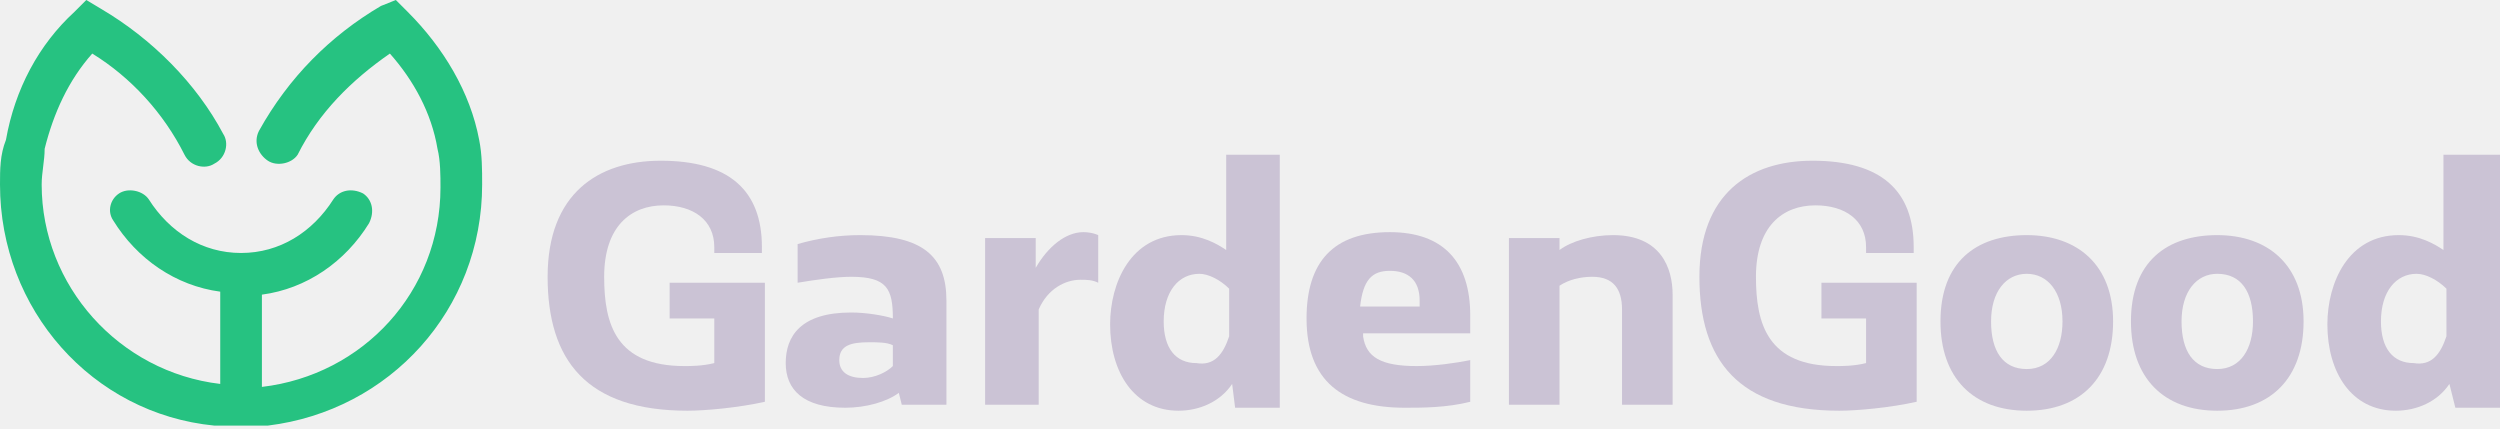
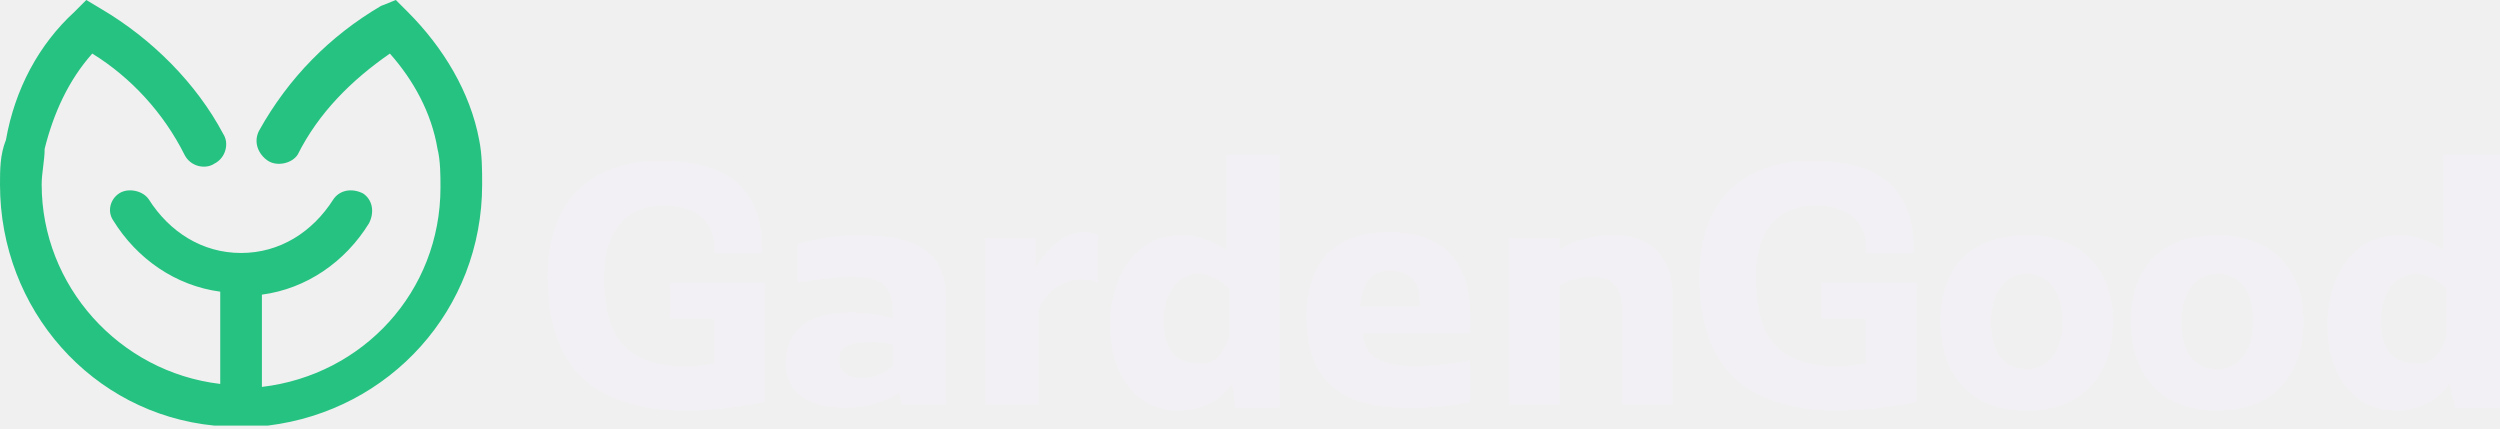
<svg xmlns="http://www.w3.org/2000/svg" version="1.1" id="Layer_1" x="0px" y="0px" viewBox="0 0 84 14.4" style="enable-background:new 0 0 84 14.4;" xml:space="preserve">
  <style type="text/css">
	.st0{fill:none;stroke:#000000;stroke-miterlimit:10;}
	.st1{fill:#22B573;}
	.st2{fill:none;stroke:#22B573;stroke-width:3;stroke-linecap:round;stroke-miterlimit:10;}
	.st3{fill:#26C281;}
	.st4{fill:#808080;}
	.st5{fill:#C8D2DB;}
- 	.st6{fill:#cbc3d5;}
+ 	.st6{fill:#f2f0f4;}
	.st7{fill:#FFFFFF;}
</style>
  <g>
    <g>
      <path class="st6" d="M22.5,9.5h3.2v4c-0.9,0.2-2,0.3-2.6,0.3c-3.4,0-4.7-1.7-4.7-4.5c0-2.8,1.7-3.9,3.8-3.9c2.3,0,3.4,1,3.4,2.9    v0.2h-1.6V8.3c0-0.9-0.7-1.4-1.7-1.4c-1.1,0-2,0.7-2,2.4c0,1.6,0.4,3,2.7,3c0.2,0,0.6,0,1-0.1v-1.5h-1.5V9.5z" />
      <path class="st6" d="M30,10.7L30,10.7c0-1-0.2-1.4-1.4-1.4c-0.5,0-1.2,0.1-1.8,0.2V8.2c0.7-0.2,1.4-0.3,2.1-0.3    c2.1,0,2.9,0.7,2.9,2.2v3.5h-1.5l-0.1-0.4c-0.4,0.3-1.1,0.5-1.8,0.5c-1.4,0-2-0.6-2-1.5c0-0.9,0.5-1.7,2.2-1.7    C29.1,10.5,29.7,10.6,30,10.7z M30,12.3v-0.7c-0.2-0.1-0.5-0.1-0.8-0.1c-0.6,0-1,0.1-1,0.6c0,0.4,0.3,0.6,0.8,0.6    C29.4,12.7,29.8,12.5,30,12.3z" />
      <path class="st6" d="M33.1,13.6V8h1.7v1c0.4-0.7,1-1.2,1.6-1.2c0.3,0,0.5,0.1,0.5,0.1v1.6c-0.2-0.1-0.4-0.1-0.6-0.1    c-0.5,0-1.1,0.3-1.4,1v3.2H33.1z" />
      <path class="st6" d="M41.4,12.9c-0.4,0.6-1.1,0.9-1.8,0.9c-1.5,0-2.3-1.3-2.3-2.9c0-1.4,0.7-3,2.4-3c0.7,0,1.2,0.3,1.5,0.5V5.2H43    v8.5h-1.5L41.4,12.9z M41.3,11.3V9.7c-0.3-0.3-0.7-0.5-1-0.5c-0.7,0-1.2,0.6-1.2,1.6c0,0.9,0.4,1.4,1.1,1.4    C40.8,12.3,41.1,11.9,41.3,11.3z" />
      <path class="st6" d="M45.8,11.3c0.1,0.7,0.6,1,1.8,1c0.6,0,1.3-0.1,1.8-0.2v1.4c-0.8,0.2-1.6,0.2-2.2,0.2c-2.1,0-3.3-0.9-3.3-3    c0-1.9,0.9-2.9,2.8-2.9c1.8,0,2.7,1,2.7,2.8v0.6H45.8z M45.7,10.3h2v-0.2c0-0.7-0.4-1-1-1S45.8,9.4,45.7,10.3z" />
      <path class="st6" d="M50.7,8h1.7v0.4c0.4-0.3,1.1-0.5,1.8-0.5c1.6,0,2,1.1,2,2v3.7h-1.7v-3.2c0-0.7-0.3-1.1-1-1.1    c-0.4,0-0.8,0.1-1.1,0.3v4h-1.7V8z" />
      <path class="st6" d="M61.2,9.5h3.2v4c-0.9,0.2-2,0.3-2.6,0.3c-3.4,0-4.7-1.7-4.7-4.5c0-2.8,1.7-3.9,3.8-3.9c2.3,0,3.4,1,3.4,2.9    v0.2h-1.6V8.3c0-0.9-0.7-1.4-1.7-1.4c-1.1,0-2,0.7-2,2.4c0,1.6,0.4,3,2.7,3c0.2,0,0.6,0,1-0.1v-1.5h-1.5V9.5z" />
      <path class="st6" d="M68.1,13.8c-1.8,0-2.9-1.1-2.9-3c0-2,1.2-2.9,2.9-2.9c1.7,0,2.9,1,2.9,2.9C71,12.7,69.9,13.8,68.1,13.8z     M68.1,9.2c-0.7,0-1.2,0.6-1.2,1.6c0,1,0.4,1.6,1.2,1.6c0.8,0,1.2-0.7,1.2-1.6C69.3,9.8,68.8,9.2,68.1,9.2z" />
      <path class="st6" d="M74.5,13.8c-1.8,0-2.9-1.1-2.9-3c0-2,1.2-2.9,2.9-2.9c1.7,0,2.9,1,2.9,2.9C77.4,12.7,76.3,13.8,74.5,13.8z     M74.5,9.2c-0.7,0-1.2,0.6-1.2,1.6c0,1,0.4,1.6,1.2,1.6c0.8,0,1.2-0.7,1.2-1.6C75.7,9.8,75.3,9.2,74.5,9.2z" />
      <path class="st6" d="M82.3,12.9c-0.4,0.6-1.1,0.9-1.8,0.9c-1.5,0-2.3-1.3-2.3-2.9c0-1.4,0.7-3,2.4-3c0.7,0,1.2,0.3,1.5,0.5V5.2H84    v8.5h-1.5L82.3,12.9z M82.2,11.3V9.7c-0.3-0.3-0.7-0.5-1-0.5c-0.7,0-1.2,0.6-1.2,1.6c0,0.9,0.4,1.4,1.1,1.4    C81.7,12.3,82,11.9,82.2,11.3z" />
    </g>
    <path class="st3" d="M16.2,6.2c0,4.2-3.1,7.6-7.2,8.1c-0.1,0-0.1,0-0.2,0c-0.2,0-0.5,0-0.7,0c-0.2,0-0.5,0-0.7,0   c-0.1,0-0.1,0-0.2,0C3.1,13.9,0,10.4,0,6.2c0-0.5,0-1,0.2-1.5C0.5,3,1.3,1.5,2.5,0.4L2.9,0l0.5,0.3c1.7,1,3.2,2.5,4.1,4.2   c0.2,0.3,0.1,0.8-0.3,1c-0.3,0.2-0.8,0.1-1-0.3C5.5,3.8,4.4,2.6,3.1,1.8C2.3,2.7,1.8,3.8,1.5,5C1.5,5.4,1.4,5.8,1.4,6.2   c0,3.4,2.6,6.3,6,6.7c0,0,0,0,0,0V9.8C5.9,9.6,4.6,8.7,3.8,7.4C3.6,7.1,3.7,6.7,4,6.5c0.3-0.2,0.8-0.1,1,0.2   c0.7,1.1,1.8,1.8,3.1,1.8c1.3,0,2.4-0.7,3.1-1.8c0.2-0.3,0.6-0.4,1-0.2c0.3,0.2,0.4,0.6,0.2,1c-0.8,1.3-2.1,2.2-3.6,2.4v3.1   c0,0,0,0,0,0c3.4-0.4,6-3.2,6-6.7c0-0.4,0-0.9-0.1-1.3c-0.2-1.2-0.8-2.3-1.6-3.2c-1.3,0.9-2.4,2-3.1,3.4C9.8,5.5,9.3,5.6,9,5.4   c-0.3-0.2-0.5-0.6-0.3-1c1-1.8,2.4-3.2,4.1-4.2L13.3,0l0.4,0.4c1.2,1.2,2.1,2.7,2.4,4.3C16.2,5.2,16.2,5.7,16.2,6.2z" />
  </g>
</svg>
